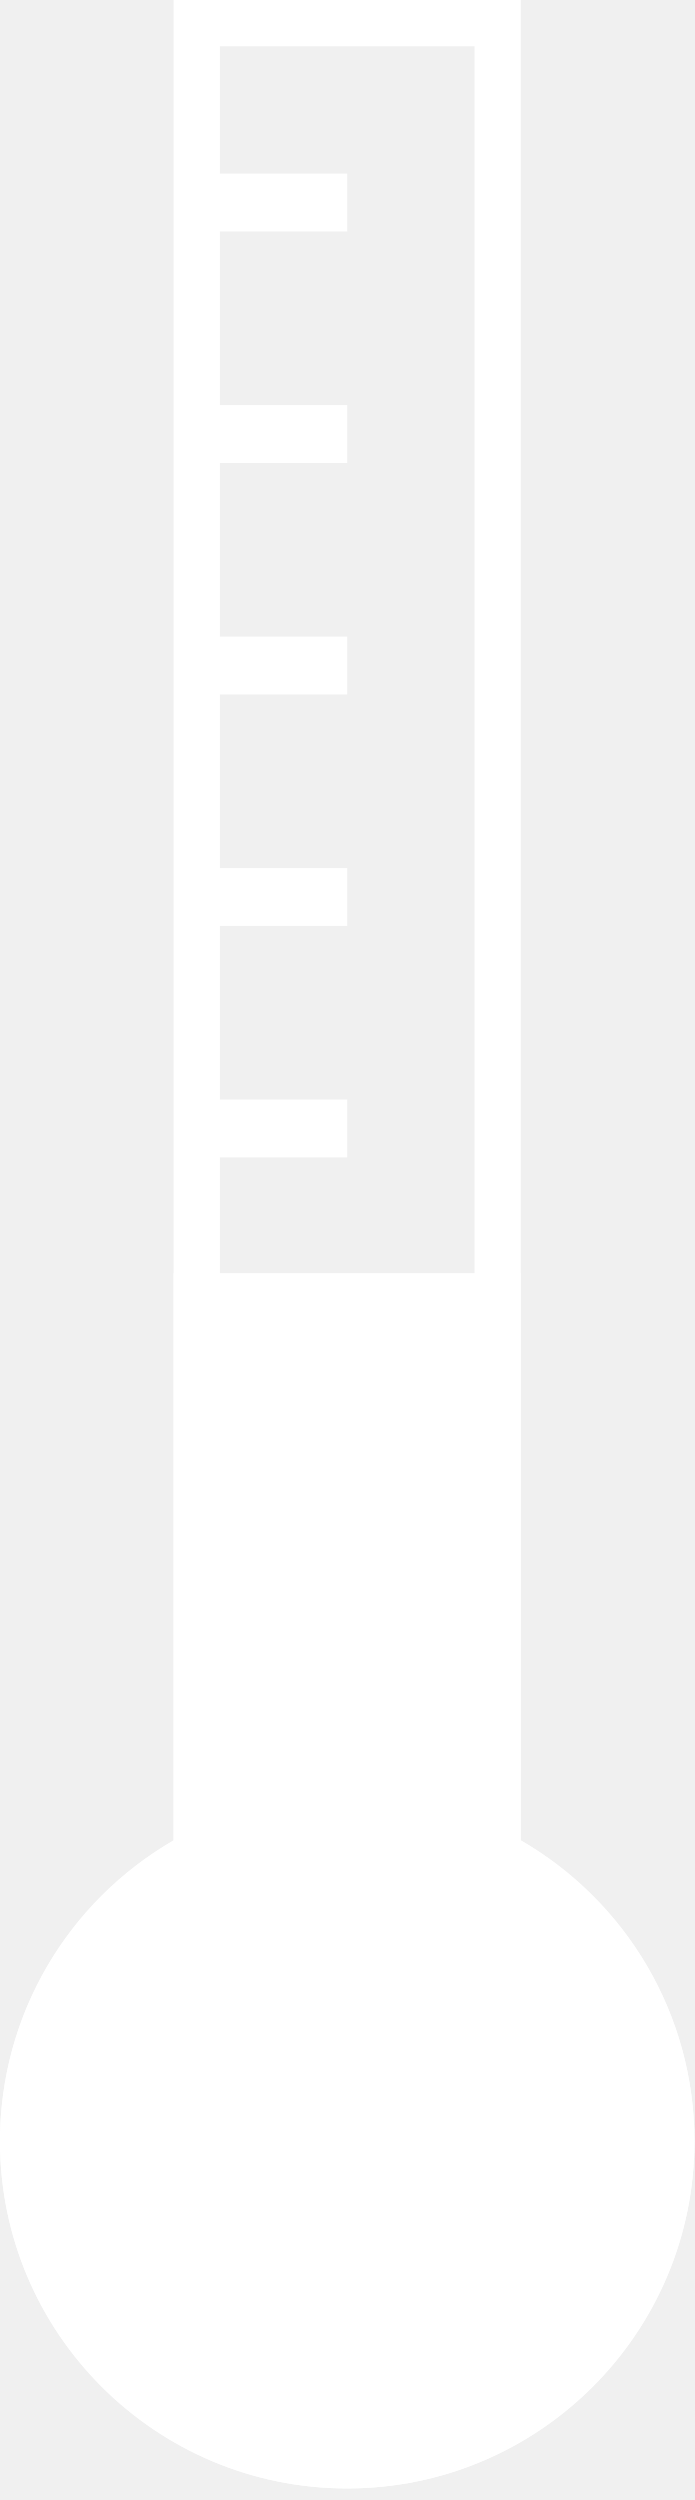
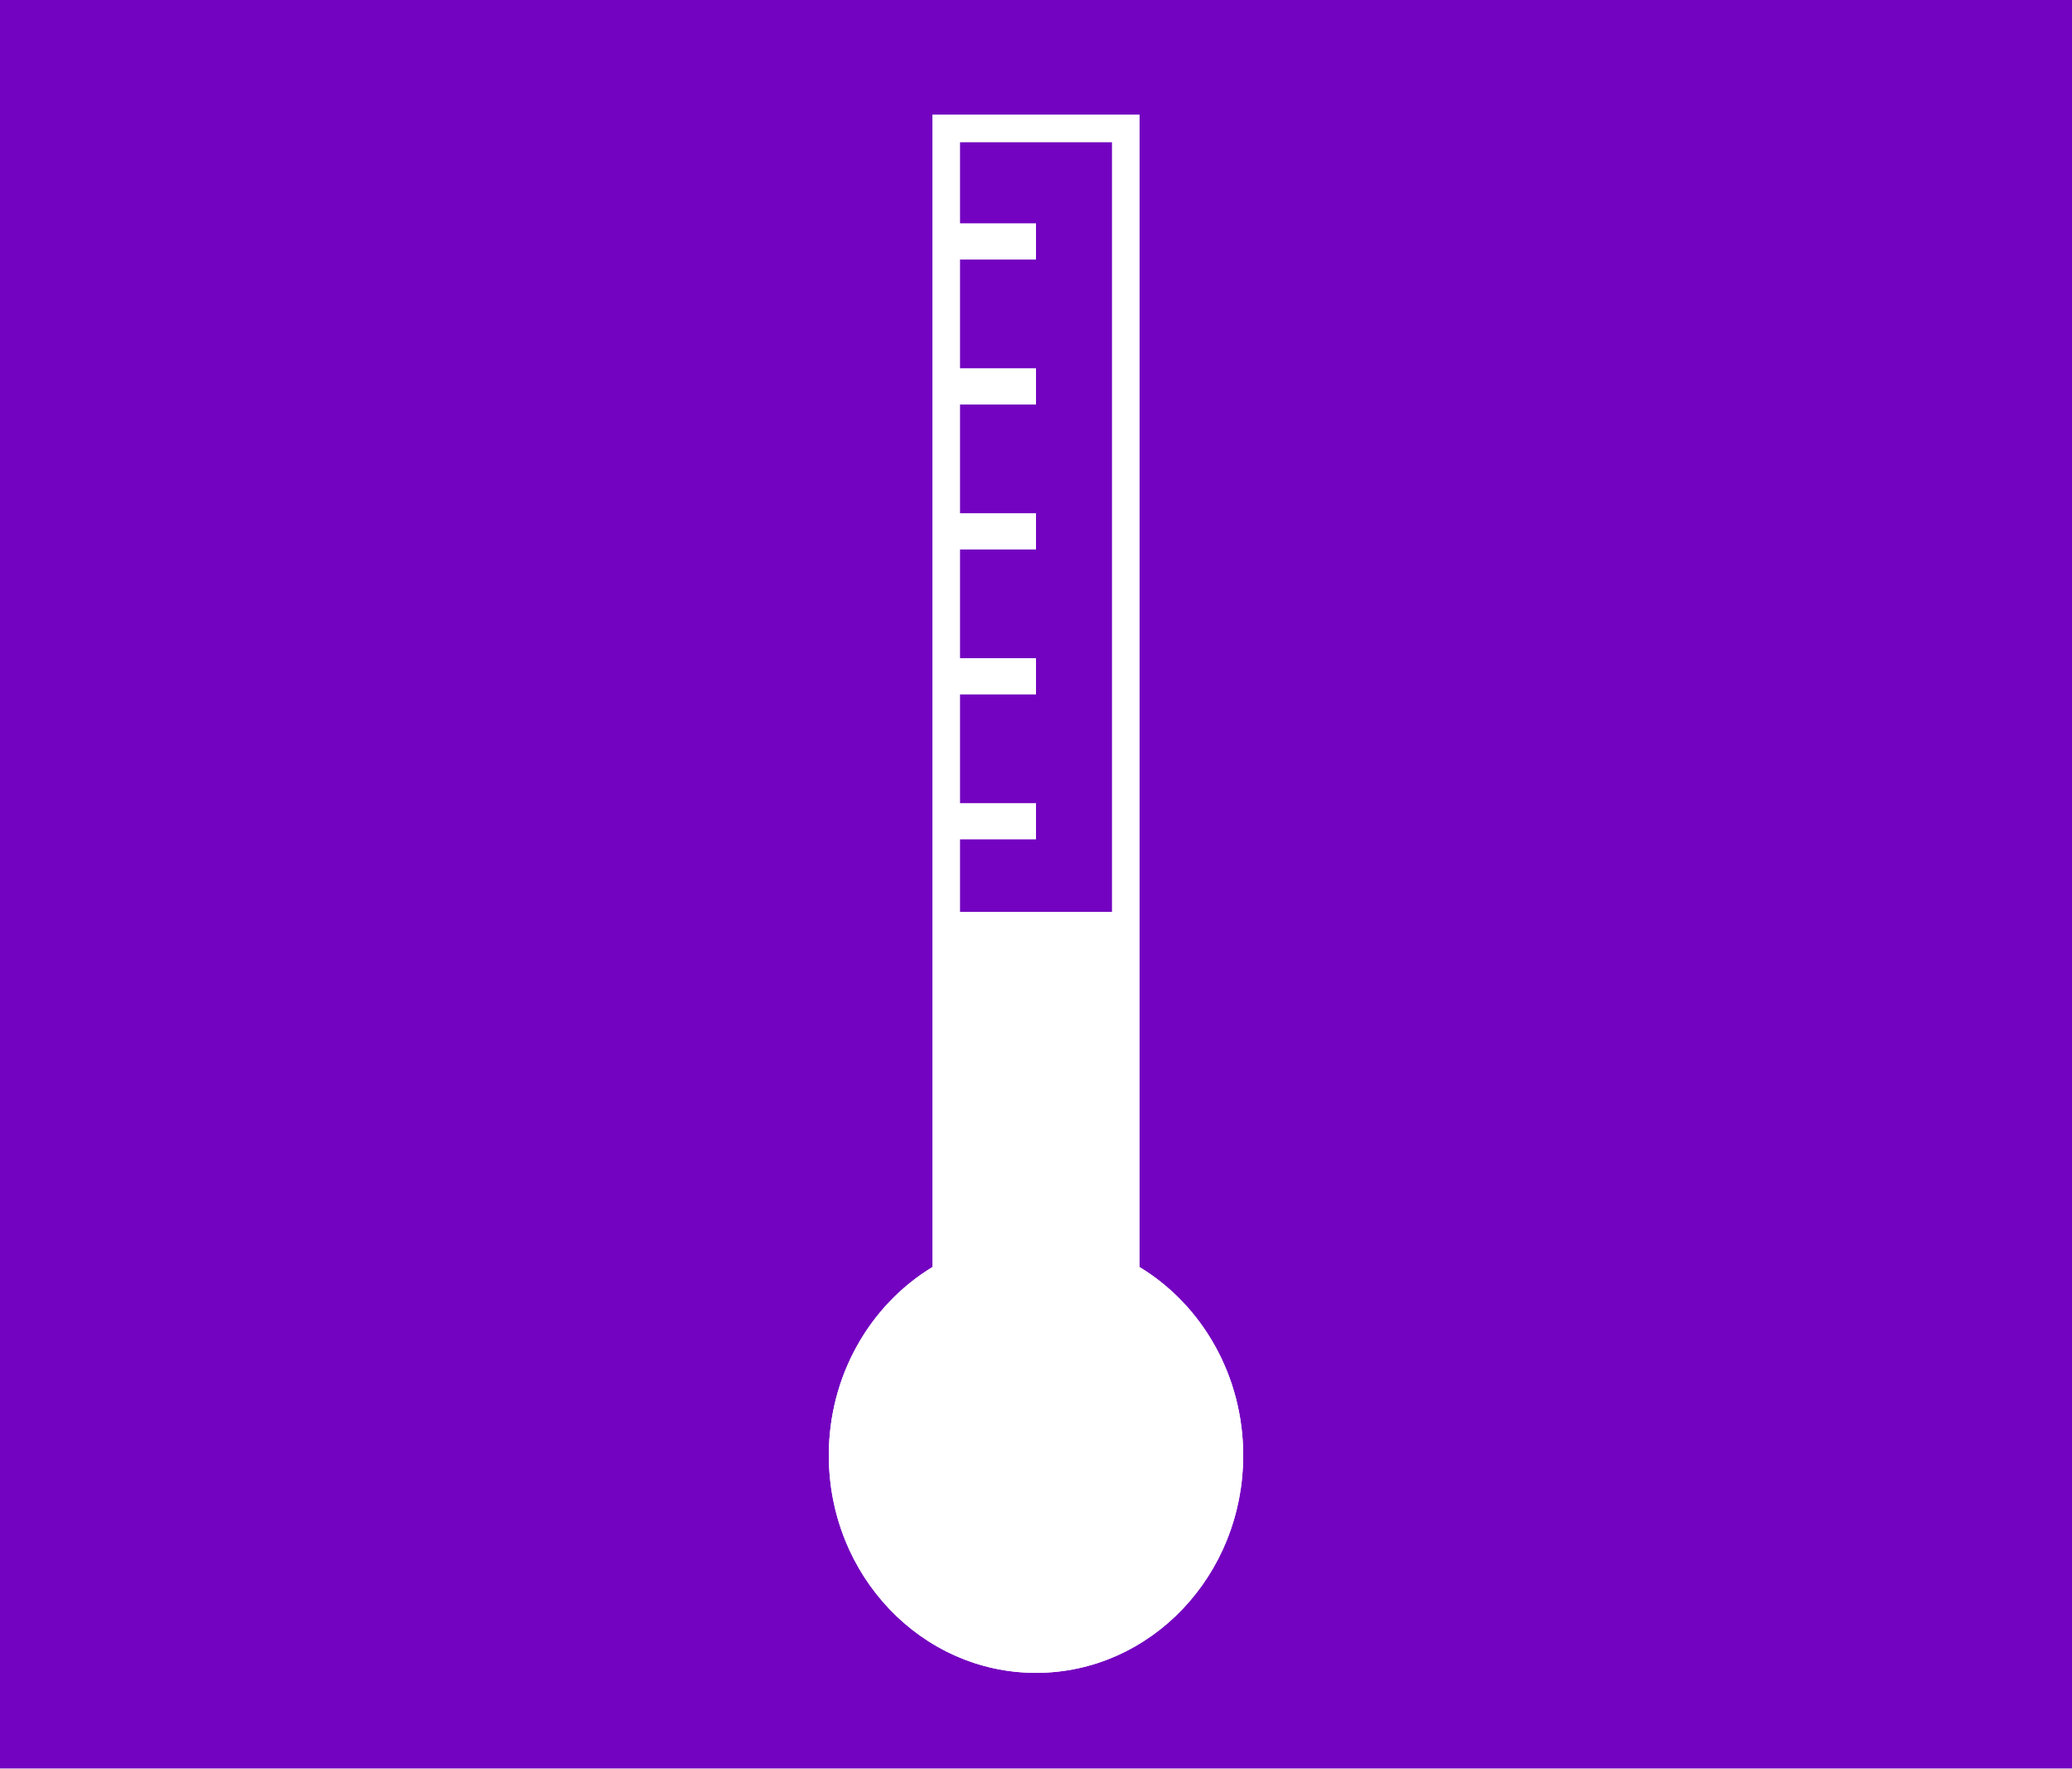
- <svg xmlns="http://www.w3.org/2000/svg" width="15px" height="54px" viewBox="0 0 15 54" version="1.1">
+ <svg xmlns="http://www.w3.org/2000/svg" width="75px" height="64px" viewBox="0 0 75 64" version="1.1">
  <defs />
  <g id="Icons" stroke="none" stroke-width="1" fill="none" fill-rule="evenodd">
-     <g id="ThermometerWhite" transform="translate(-43, -23)">
-       <g id="Thermometer" transform="translate(43, 23)">
-         <path d="M10.75,0.5 L4.25,0.5 L4.25,40.042 L4,40.186 C1.851,41.429 0.5,43.722 0.5,46.25 C0.5,50.116 3.634,53.25 7.5,53.25 C11.366,53.25 14.5,50.116 14.5,46.25 C14.5,43.722 13.149,41.429 11,40.186 L10.75,40.042 L10.75,0.5 Z" id="Shell" stroke="#FFFFFF" />
-         <path d="M3.75,39.753 C1.508,41.05 0,43.474 0,46.25 C0,50.392 3.358,53.75 7.5,53.75 C11.642,53.75 15,50.392 15,46.25 C15,43.474 13.492,41.05 11.25,39.753 L11.25,27.5 L3.75,27.5 L3.75,39.753 Z" id="LiquidFill" fill="#FFFFFF" />
-         <g id="GraduationMarks" transform="translate(4, 3)" fill="#FFFFFF">
-           <rect id="Rectangle-11" x="0" y="20.75" width="3.5" height="1.25" />
-           <rect id="Rectangle-11" x="0" y="15.75" width="3.5" height="1.25" />
-           <rect id="Rectangle-11" x="0" y="10.75" width="3.5" height="1.25" />
-           <rect id="Rectangle-11" x="0" y="5.75" width="3.5" height="1.25" />
-           <rect id="Rectangle-11" x="0" y="0.75" width="3.5" height="1.25" />
+     <g id="ThermometerWhite" transform="translate(-13, -18)">
+       <g id="Thermometer" transform="translate(13, 18)">
+         <rect id="Rectangle" fill="#7303C0" x="0" y="0" width="75" height="64" />
+         <g id="Group" transform="translate(30, 4)">
+           <path d="M10.75,0.648 L4.25,0.648 L4.25,42.137 L4.009,42.283 C1.857,43.59 0.5,46.005 0.5,48.672 C0.5,52.747 3.64,56.041 7.5,56.041 C11.36,56.041 14.5,52.747 14.5,48.672 C14.5,46.005 13.143,43.59 10.991,42.283 L10.75,42.137 L10.75,0.648 Z" id="Shell" stroke="#FFFFFF" />
+           <path d="M3.75,41.856 C1.508,43.217 0,45.76 0,48.672 C0,53.018 3.358,56.541 7.5,56.541 C11.642,56.541 15,53.018 15,48.672 C15,45.76 13.492,43.217 11.25,41.856 L11.25,29 L3.75,29 L3.75,41.856 Z" id="LiquidFill" fill="#FFFFFF" />
+           <g id="GraduationMarks" transform="translate(4, 3.295082)" fill="#FFFFFF">
+             <rect id="Rectangle-11" x="0" y="21.77" width="3.5" height="1.311" />
+             <rect id="Rectangle-11" x="0" y="16.525" width="3.5" height="1.311" />
+             <rect id="Rectangle-11" x="0" y="11.279" width="3.5" height="1.311" />
+             <rect id="Rectangle-11" x="0" y="6.033" width="3.5" height="1.311" />
+             <rect id="Rectangle-11" x="0" y="0.787" width="3.5" height="1.311" />
+           </g>
        </g>
      </g>
    </g>
  </g>
</svg>
